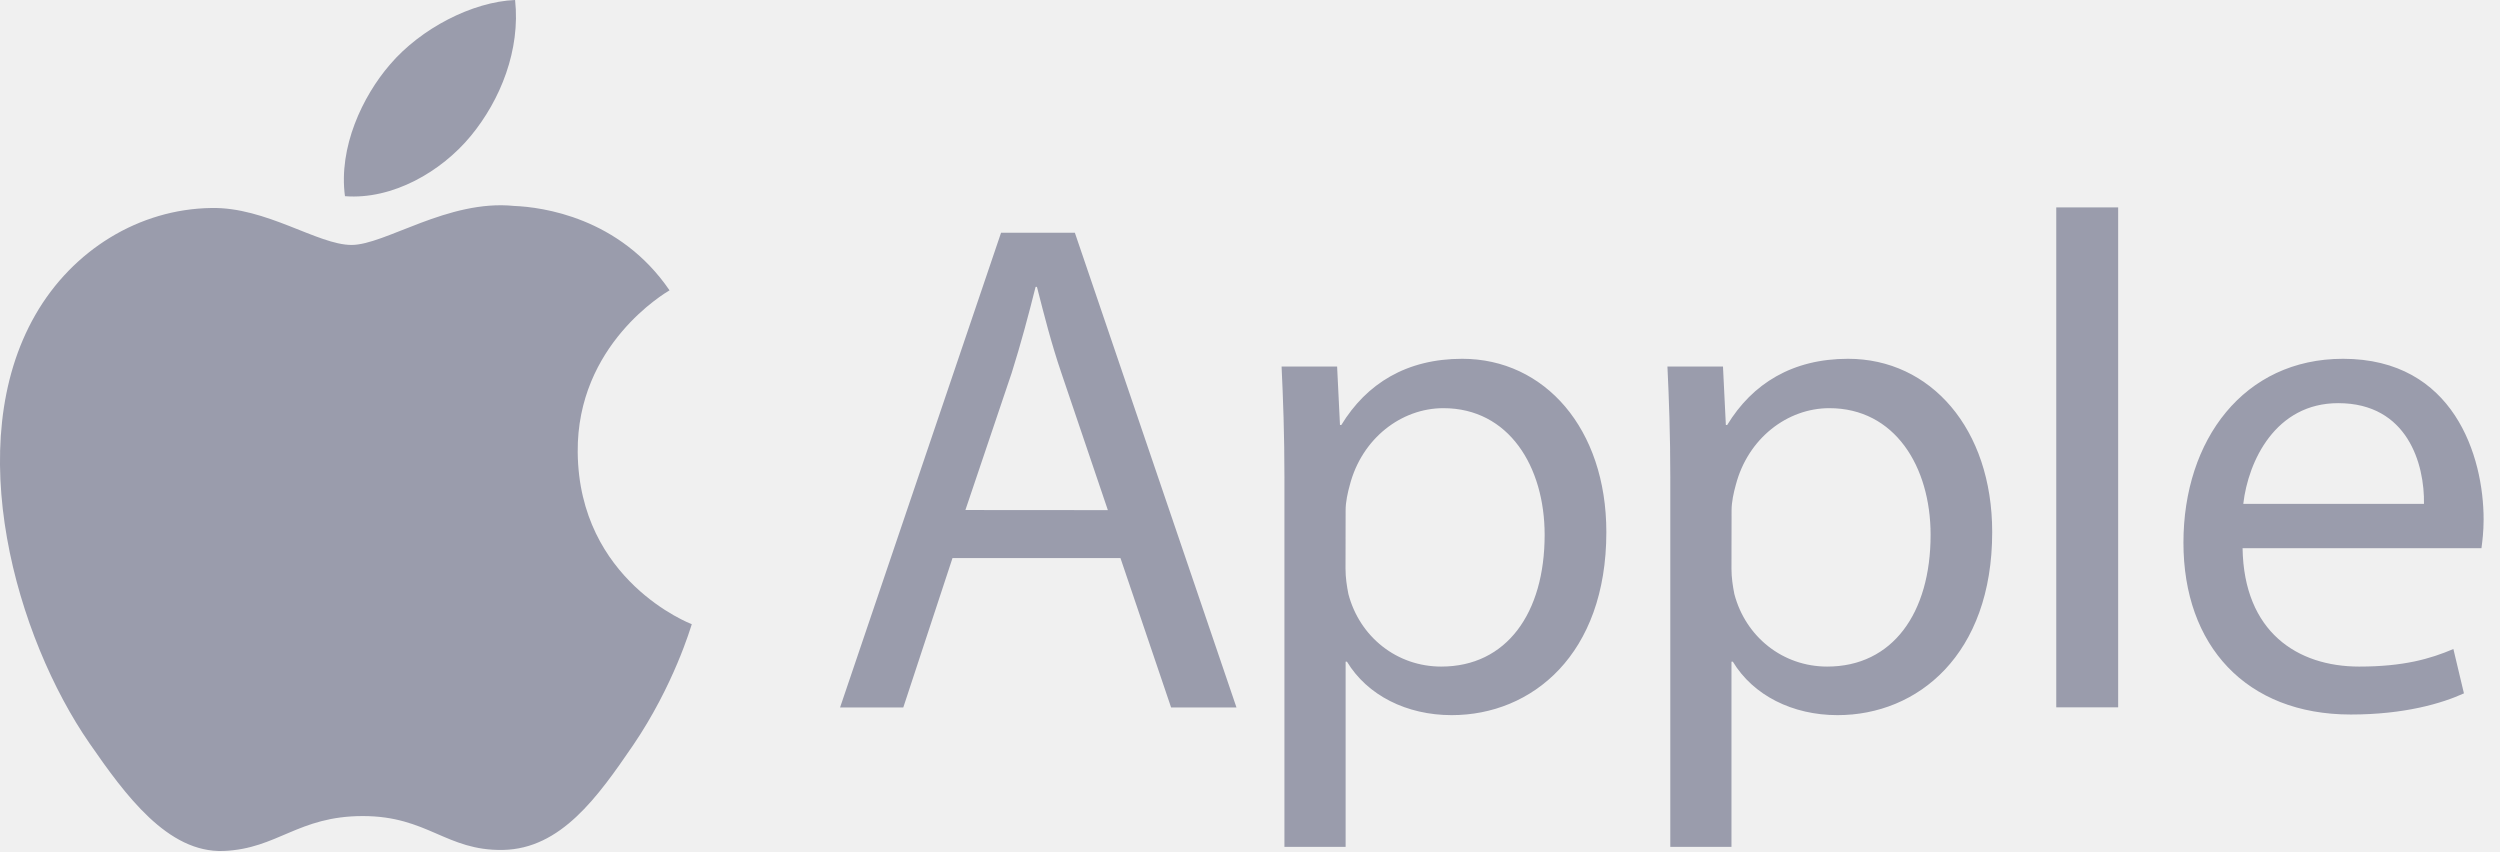
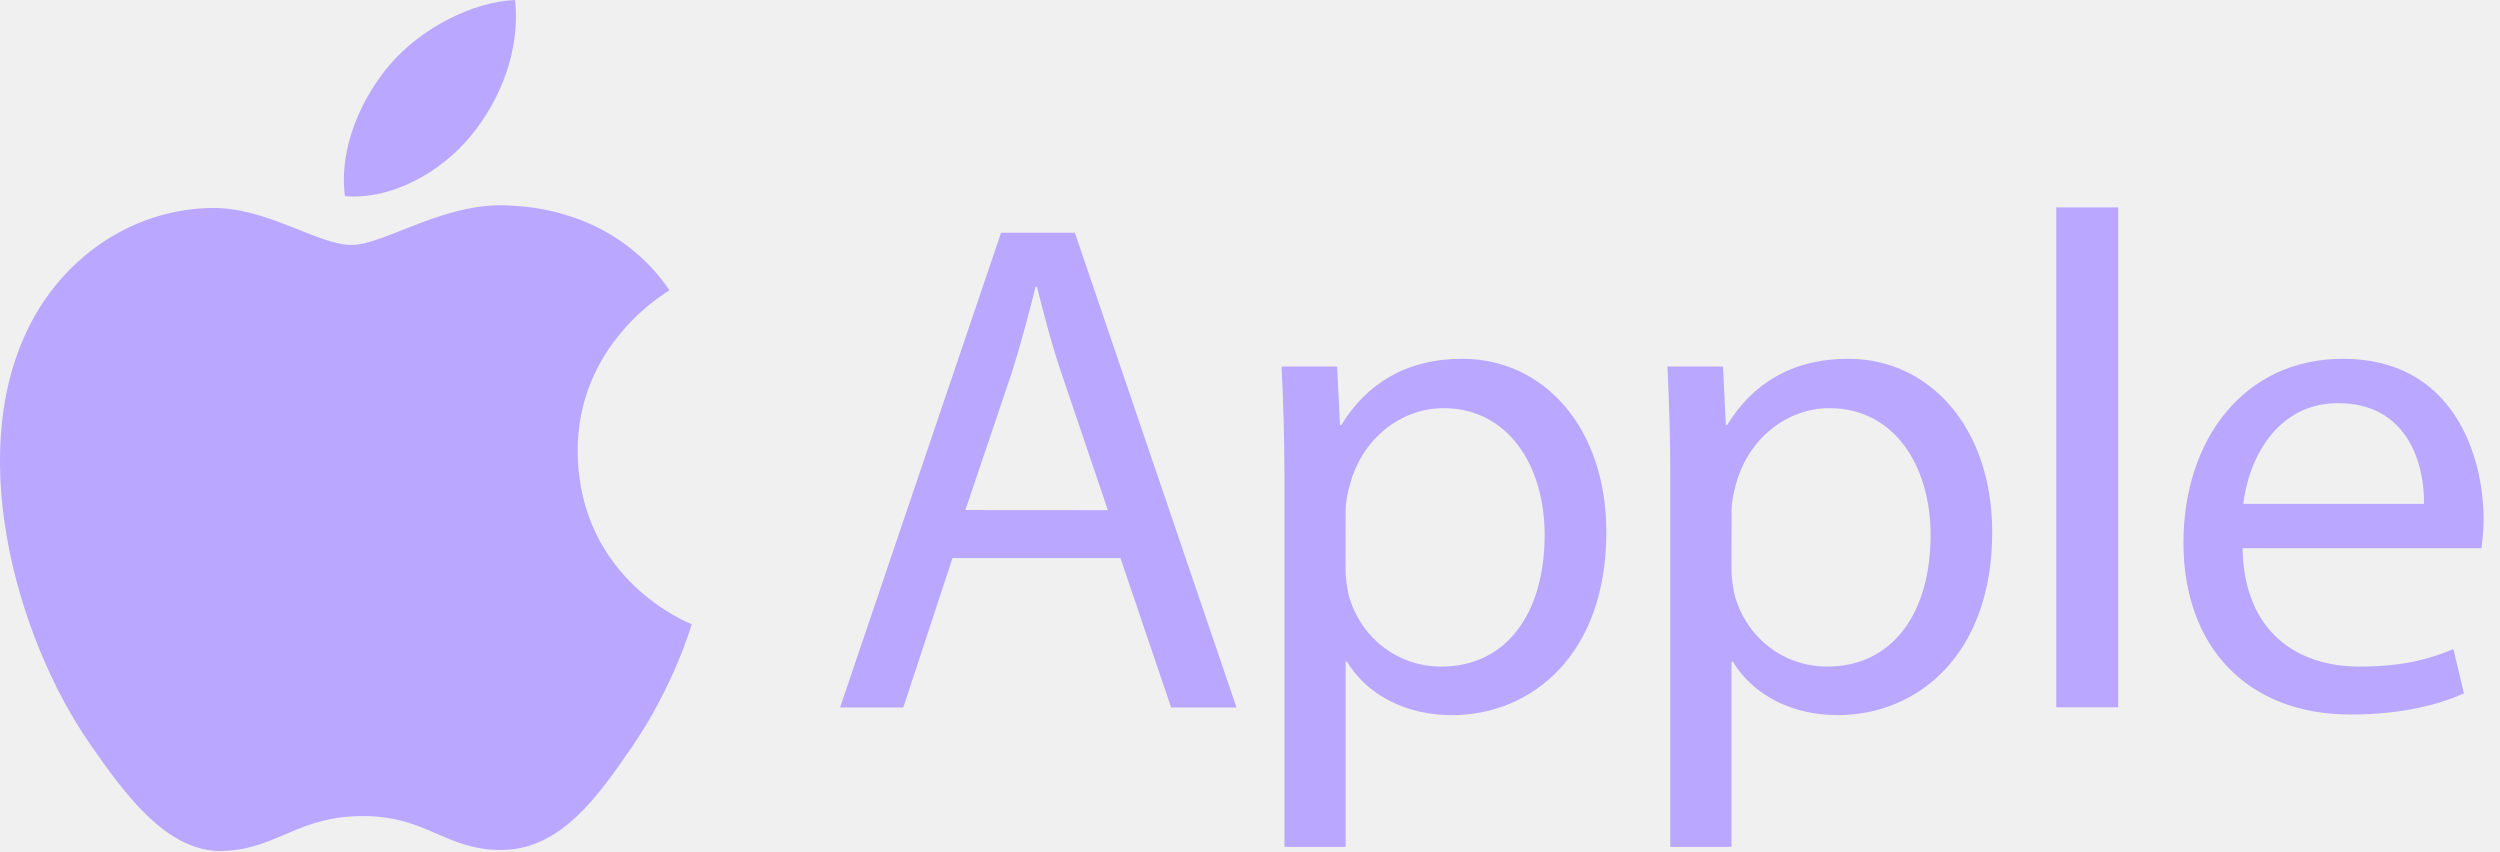
<svg xmlns="http://www.w3.org/2000/svg" width="141" height="48" viewBox="0 0 141 48" fill="none">
  <g clip-path="url(#clip0_13808_18074)">
-     <path d="M32.583 25.506C32.525 19.432 37.536 16.513 37.762 16.375C34.941 12.246 30.56 11.679 28.999 11.615C25.271 11.233 21.722 13.815 19.826 13.815C17.93 13.815 15.011 11.667 11.919 11.731C7.85 11.789 4.098 14.099 2 17.747C-2.219 25.077 0.925 35.962 5.046 41.92C7.063 44.833 9.456 48.116 12.612 47.994C15.653 47.873 16.797 46.026 20.462 46.026C24.126 46.026 25.161 47.994 28.369 47.936C31.635 47.873 33.704 44.96 35.704 42.036C38.005 38.649 38.958 35.378 39.016 35.204C38.941 35.175 32.652 32.761 32.583 25.506Z" fill="#9A9CAC" />
-     <path d="M26.554 7.666C28.23 5.634 29.357 2.814 29.051 0C26.641 0.098 23.722 1.61 21.993 3.642C20.444 5.437 19.086 8.309 19.456 11.065C22.132 11.273 24.884 9.693 26.554 7.666ZM53.721 31.475L50.946 39.9H47.38L56.46 13.126H60.622L69.737 39.9H66.05L63.194 31.475H53.721ZM62.483 28.771L59.871 21.064C59.275 19.316 58.882 17.729 58.483 16.178H58.408C58.01 17.764 57.576 19.391 57.062 21.024L54.449 28.765L62.483 28.771ZM72.442 26.947C72.442 24.486 72.367 22.495 72.281 20.671H75.413L75.575 23.971H75.65C77.078 21.626 79.338 20.236 82.471 20.236C87.112 20.236 90.598 24.168 90.598 30.01C90.598 36.923 86.396 40.334 81.876 40.334C79.338 40.334 77.119 39.222 75.968 37.317H75.893V47.763H72.442V26.947ZM75.887 32.071C75.887 32.593 75.963 33.062 76.049 33.502C76.685 35.922 78.783 37.595 81.286 37.595C84.974 37.595 87.118 34.578 87.118 30.166C87.118 26.31 85.095 23.021 81.407 23.021C79.032 23.021 76.812 24.73 76.13 27.352C76.009 27.787 75.893 28.308 75.893 28.783L75.887 32.071ZM94.205 26.947C94.205 24.486 94.13 22.495 94.043 20.671H97.176L97.338 23.971H97.413C98.84 21.626 101.1 20.236 104.233 20.236C108.875 20.236 112.36 24.168 112.36 30.01C112.36 36.923 108.158 40.334 103.638 40.334C101.1 40.334 98.881 39.222 97.731 37.317H97.655V47.763H94.205V26.947ZM97.655 32.071C97.655 32.593 97.731 33.062 97.817 33.502C98.453 35.922 100.551 37.595 103.054 37.595C106.742 37.595 108.886 34.578 108.886 30.166C108.886 26.31 106.863 23.021 103.175 23.021C100.8 23.021 98.58 24.73 97.898 27.352C97.777 27.787 97.661 28.308 97.661 28.783L97.655 32.071ZM115.973 11.696H119.464V39.894H115.973V11.696ZM126.481 30.919C126.556 35.644 129.573 37.595 133.059 37.595C135.556 37.595 137.064 37.161 138.371 36.605L138.966 39.106C137.741 39.662 135.637 40.299 132.585 40.299C126.678 40.299 123.146 36.408 123.146 30.607C123.146 24.805 126.556 20.236 132.146 20.236C138.411 20.236 140.076 25.754 140.076 29.292C140.076 30.01 140.001 30.56 139.954 30.919H126.481ZM136.712 28.418C136.752 26.194 135.799 22.738 131.874 22.738C128.342 22.738 126.799 25.998 126.521 28.418H136.712Z" fill="#9A9CAC" />
+     <path d="M32.583 25.506C32.525 19.432 37.536 16.513 37.762 16.375C34.941 12.246 30.56 11.679 28.999 11.615C25.271 11.233 21.722 13.815 19.826 13.815C17.93 13.815 15.011 11.667 11.919 11.731C7.85 11.789 4.098 14.099 2 17.747C-2.219 25.077 0.925 35.962 5.046 41.92C7.063 44.833 9.456 48.116 12.612 47.994C15.653 47.873 16.797 46.026 20.462 46.026C24.126 46.026 25.161 47.994 28.369 47.936C31.635 47.873 33.704 44.96 35.704 42.036C38.005 38.649 38.958 35.378 39.016 35.204C38.941 35.175 32.652 32.761 32.583 25.506Z" fill="#baa7ff" />
+     <path d="M26.554 7.666C28.23 5.634 29.357 2.814 29.051 0C26.641 0.098 23.722 1.61 21.993 3.642C20.444 5.437 19.086 8.309 19.456 11.065C22.132 11.273 24.884 9.693 26.554 7.666ZM53.721 31.475L50.946 39.9H47.38L56.46 13.126H60.622L69.737 39.9H66.05L63.194 31.475H53.721ZM62.483 28.771L59.871 21.064C59.275 19.316 58.882 17.729 58.483 16.178H58.408C58.01 17.764 57.576 19.391 57.062 21.024L54.449 28.765L62.483 28.771ZM72.442 26.947C72.442 24.486 72.367 22.495 72.281 20.671H75.413L75.575 23.971H75.65C77.078 21.626 79.338 20.236 82.471 20.236C87.112 20.236 90.598 24.168 90.598 30.01C90.598 36.923 86.396 40.334 81.876 40.334C79.338 40.334 77.119 39.222 75.968 37.317H75.893V47.763H72.442V26.947ZM75.887 32.071C75.887 32.593 75.963 33.062 76.049 33.502C76.685 35.922 78.783 37.595 81.286 37.595C84.974 37.595 87.118 34.578 87.118 30.166C87.118 26.31 85.095 23.021 81.407 23.021C79.032 23.021 76.812 24.73 76.13 27.352C76.009 27.787 75.893 28.308 75.893 28.783L75.887 32.071ZM94.205 26.947C94.205 24.486 94.13 22.495 94.043 20.671H97.176L97.338 23.971H97.413C98.84 21.626 101.1 20.236 104.233 20.236C108.875 20.236 112.36 24.168 112.36 30.01C112.36 36.923 108.158 40.334 103.638 40.334C101.1 40.334 98.881 39.222 97.731 37.317H97.655V47.763H94.205V26.947ZM97.655 32.071C97.655 32.593 97.731 33.062 97.817 33.502C98.453 35.922 100.551 37.595 103.054 37.595C106.742 37.595 108.886 34.578 108.886 30.166C108.886 26.31 106.863 23.021 103.175 23.021C100.8 23.021 98.58 24.73 97.898 27.352C97.777 27.787 97.661 28.308 97.661 28.783L97.655 32.071ZM115.973 11.696H119.464V39.894H115.973V11.696ZM126.481 30.919C126.556 35.644 129.573 37.595 133.059 37.595C135.556 37.595 137.064 37.161 138.371 36.605L138.966 39.106C137.741 39.662 135.637 40.299 132.585 40.299C126.678 40.299 123.146 36.408 123.146 30.607C123.146 24.805 126.556 20.236 132.146 20.236C138.411 20.236 140.076 25.754 140.076 29.292C140.076 30.01 140.001 30.56 139.954 30.919H126.481ZM136.712 28.418C136.752 26.194 135.799 22.738 131.874 22.738C128.342 22.738 126.799 25.998 126.521 28.418H136.712Z" fill="#baa7ff" />
  </g>
  <defs>
    <clipPath id="clip0_13808_18074">
      <rect width="140.082" height="48" fill="white" />
    </clipPath>
  </defs>
</svg>
